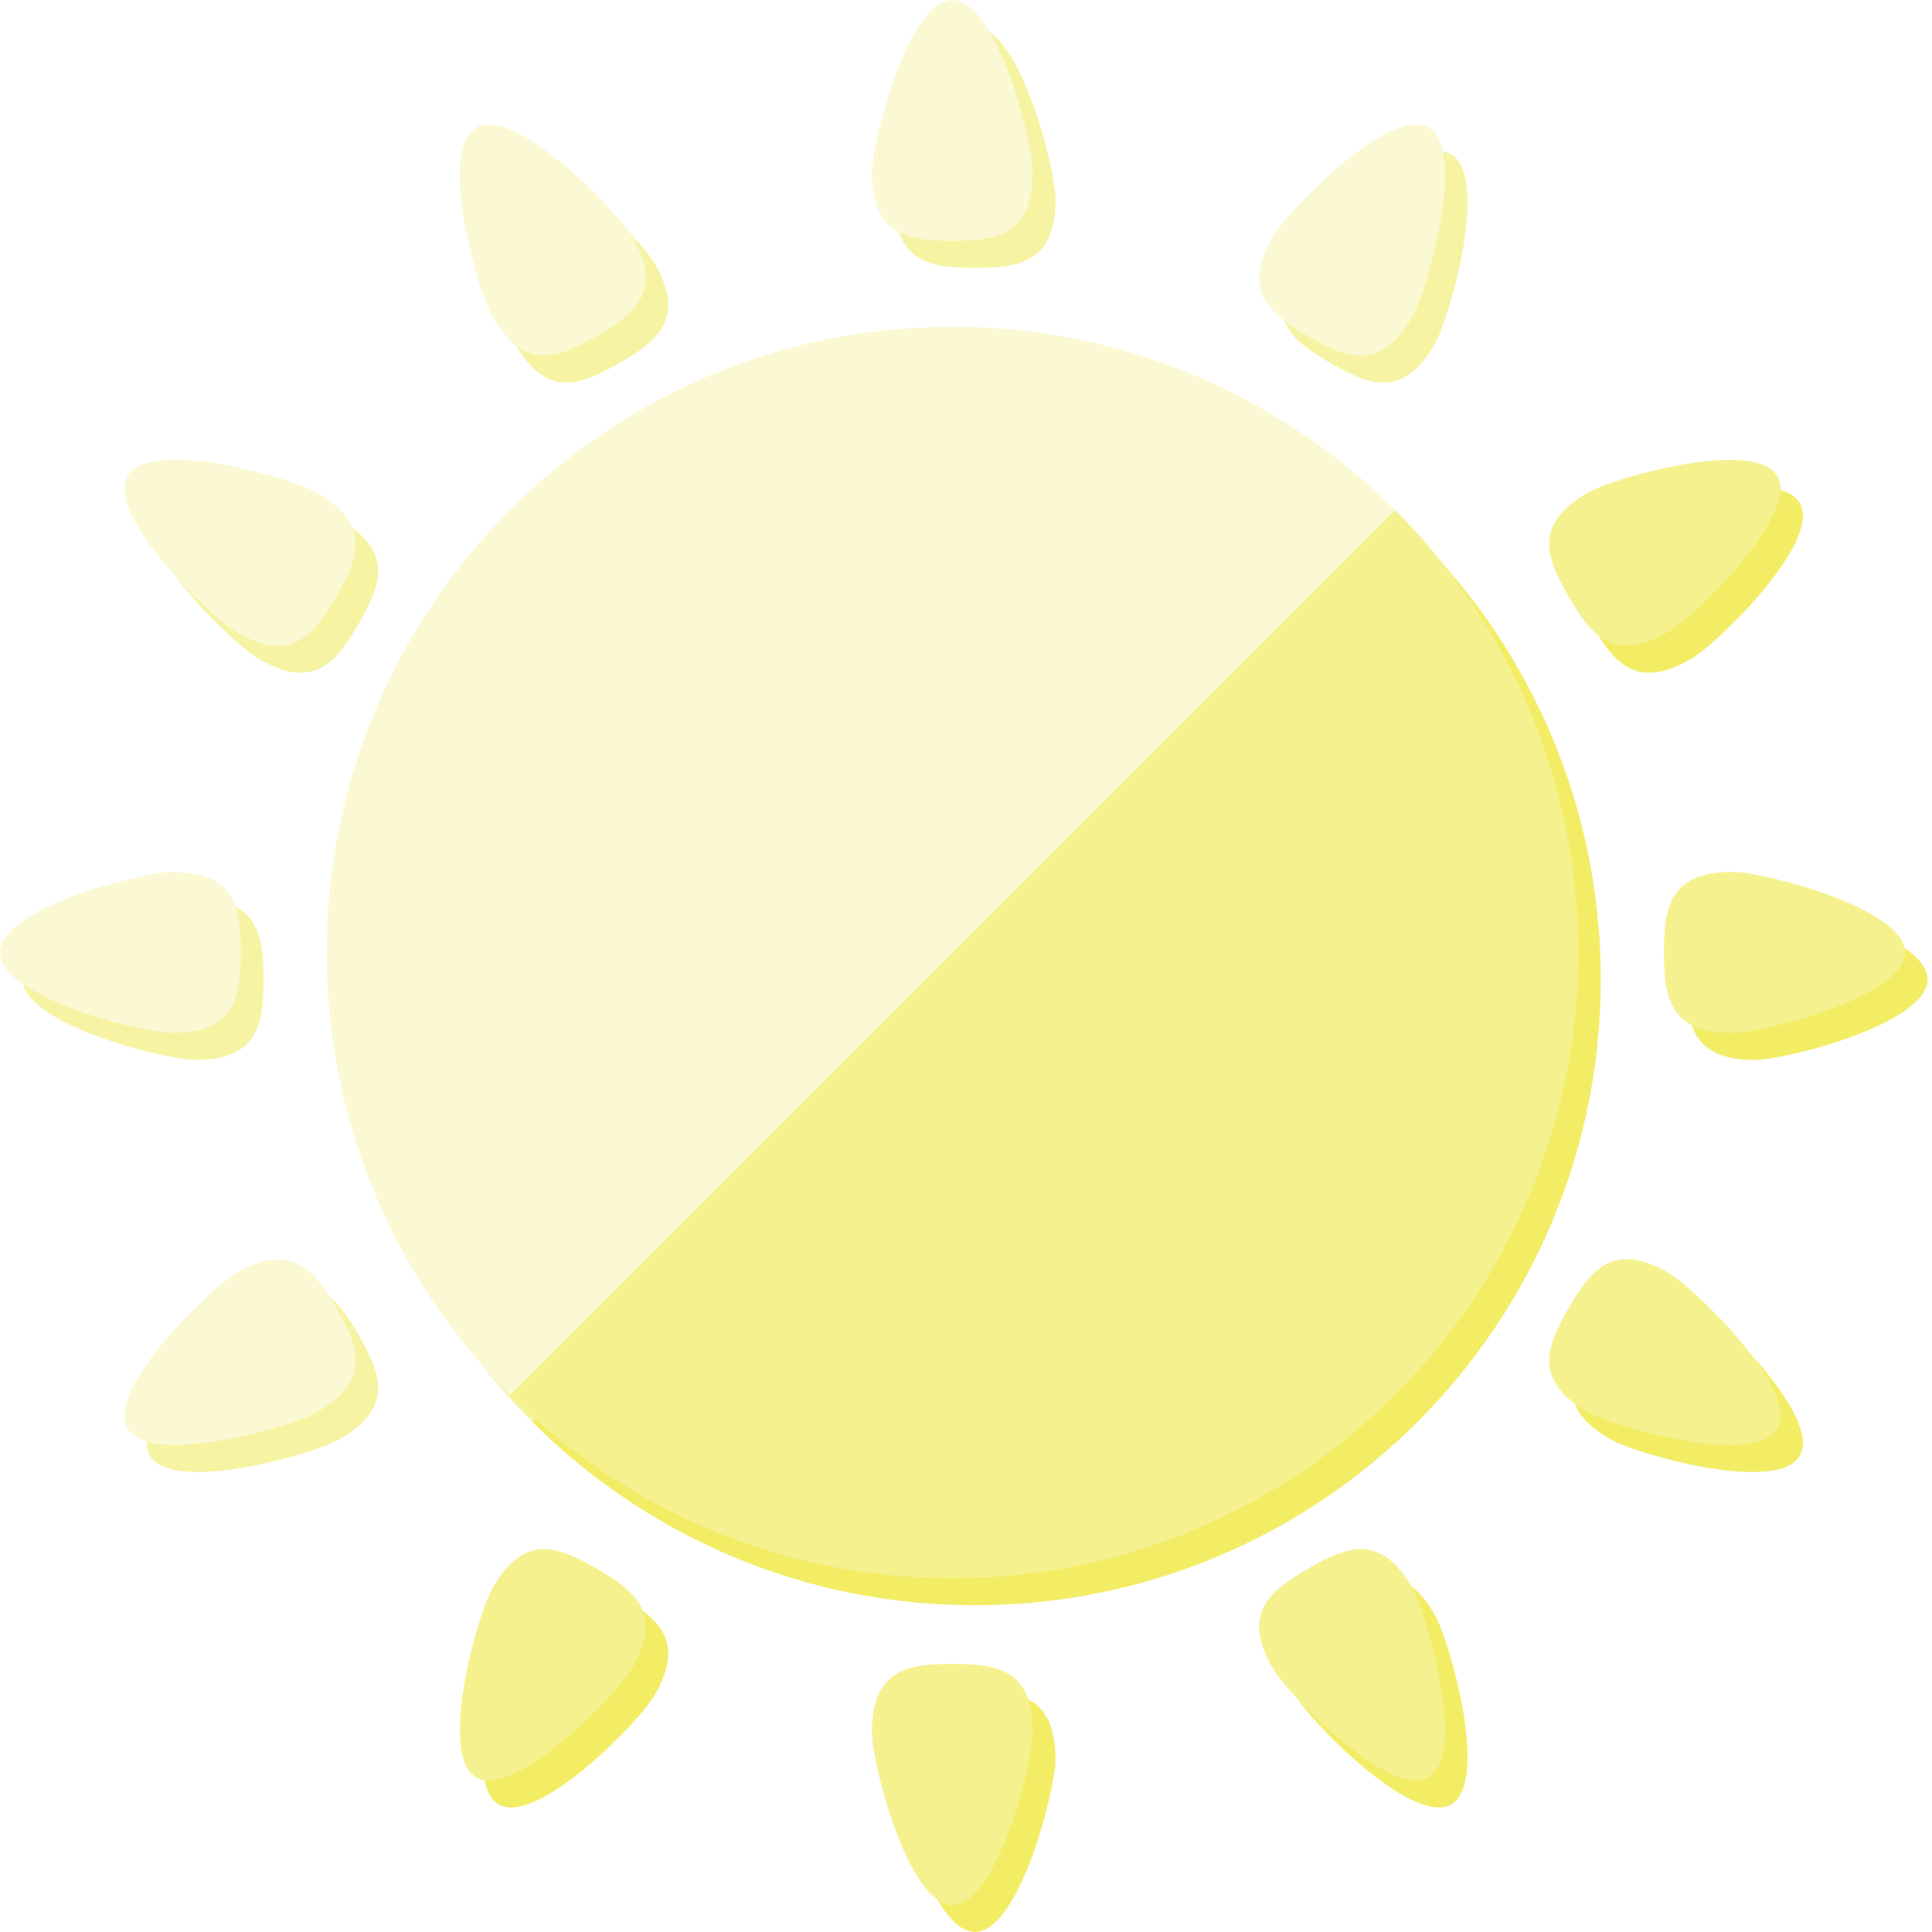
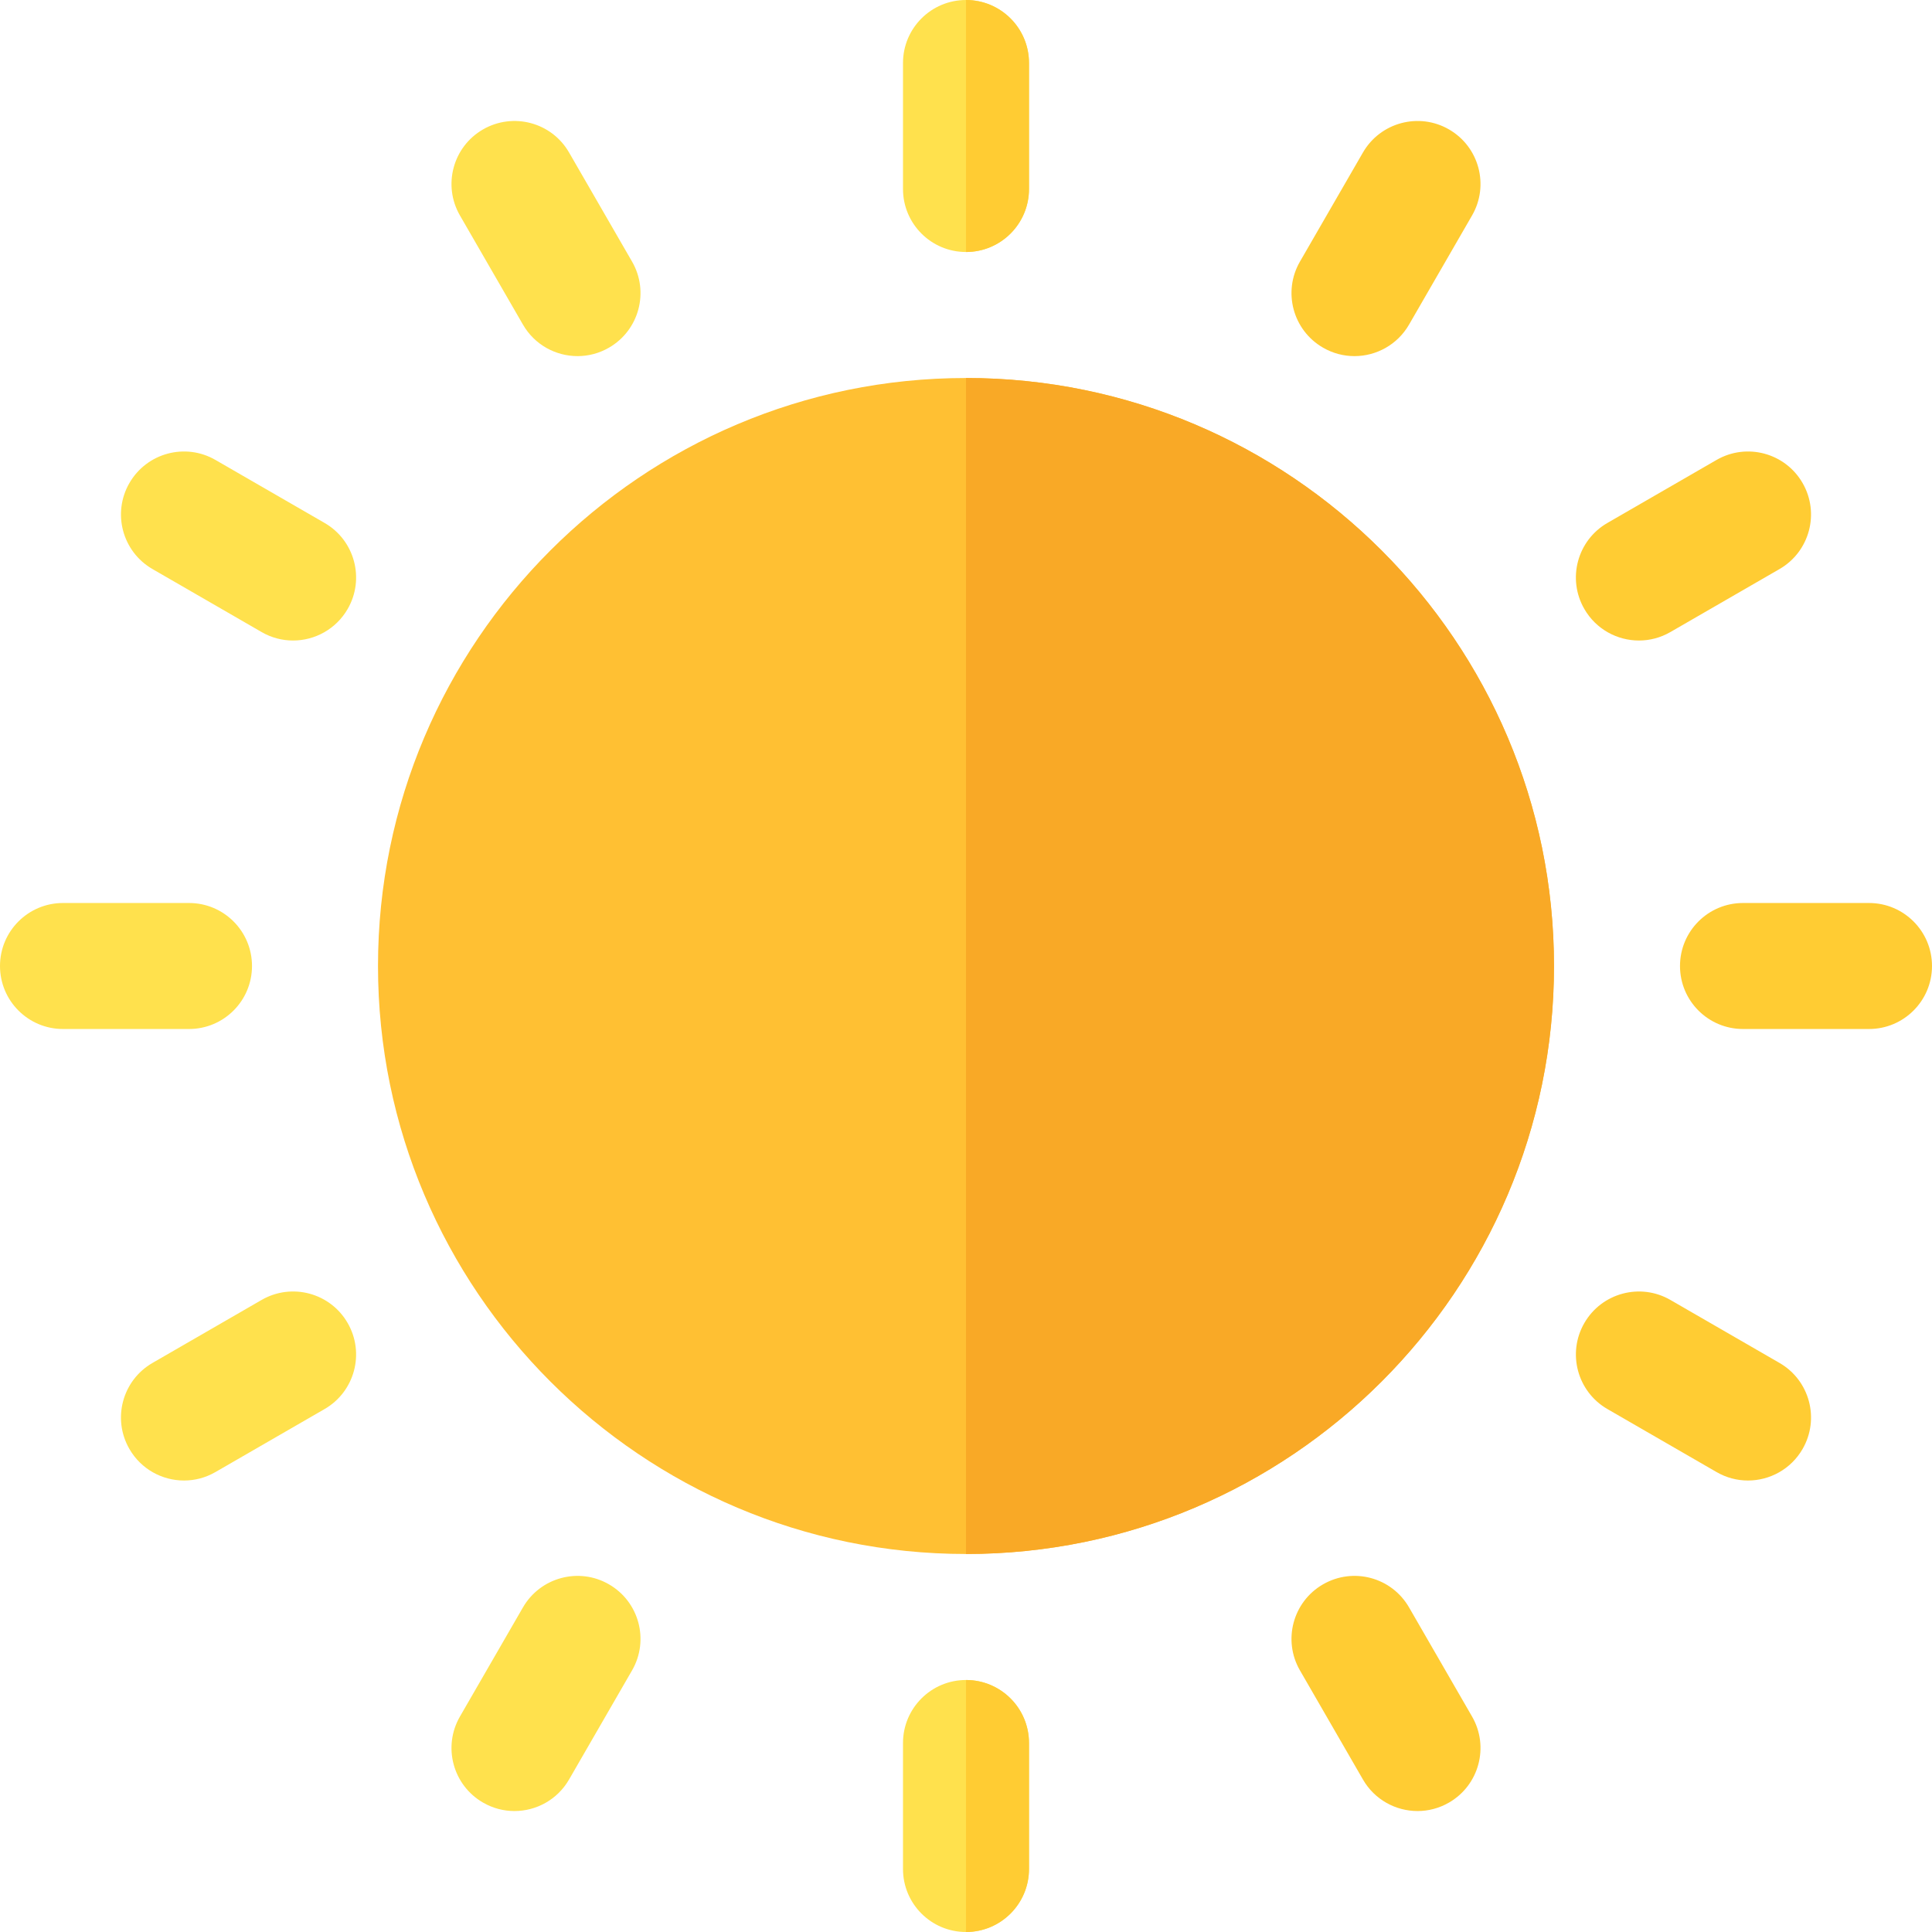
- <svg xmlns="http://www.w3.org/2000/svg" height="800px" width="800px" version="1.1" id="_x35_" viewBox="0 0 512 512" xml:space="preserve">
+ <svg xmlns="http://www.w3.org/2000/svg" height="800px" width="800px" version="1.1" id="Layer_1" viewBox="0 0 512 512" xml:space="preserve">
+   <path style="fill:#FFE14D;" d="M50.087,272.696H16.696C7.473,272.696,0,265.223,0,256s7.473-16.696,16.696-16.696h33.391  c9.223,0,16.696,7.473,16.696,16.696S59.31,272.696,50.087,272.696z" />
+   <path style="fill:#FFCC33;" d="M495.304,272.696h-33.391c-9.223,0-16.696-7.473-16.696-16.696s7.473-16.696,16.696-16.696h33.391  c9.217,0,16.696,7.473,16.696,16.696S504.521,272.696,495.304,272.696z" />
+   <path style="fill:#FFE14D;" d="M48.771,392.353c-5.772,0-11.381-2.994-14.473-8.353c-4.615-7.984-1.875-18.196,6.108-22.804  L69.325,344.5c7.995-4.615,18.202-1.88,22.804,6.108c4.615,7.984,1.875,18.196-6.108,22.804l-28.918,16.696  C54.472,391.63,51.603,392.353,48.771,392.353z" />
+   <path style="fill:#FFCC33;" d="M434.342,169.745c-5.772,0-11.381-2.994-14.473-8.353c-4.615-7.984-1.875-18.196,6.108-22.804  l28.918-16.696c8.001-4.619,18.202-1.87,22.804,6.108c4.615,7.984,1.875,18.196-6.108,22.804L442.673,167.5  C440.044,169.021,437.173,169.745,434.342,169.745z" />
+   <path style="fill:#FFE14D;" d="M136.331,479.945c-2.832,0-5.701-0.722-8.331-2.245c-7.984-4.609-10.723-14.82-6.108-22.804  l16.696-28.918c4.609-7.973,14.826-10.729,22.804-6.108c7.984,4.609,10.723,14.82,6.108,22.804l-16.696,28.918  C147.712,476.946,142.103,479.945,136.331,479.945z" />
  <g>
-     <g>
-       <g>
-         <path style="fill:#F2ED65;" d="M258.373,448.122c-11.783,0-21.337,1.395-21.337,18.136c0,8.131,9.553,45.742,21.337,45.742     c11.784,0,21.336-37.611,21.336-45.742C279.709,449.518,270.156,448.122,258.373,448.122z" />
-         <path style="fill:#F2ED65;" d="M352.653,422.86c-10.205,5.891-17.78,11.876-9.41,26.374c4.065,7.041,31.144,34.837,41.349,28.945     c10.205-5.892-0.328-43.241-4.393-50.282C371.829,413.4,362.858,416.968,352.653,422.86z" />
-         <path style="fill:#F2ED65;" d="M448.046,344.432c-14.498-8.37-20.483-0.795-26.375,9.41c-5.892,10.205-9.46,19.176,5.038,27.546     c7.041,4.065,44.39,14.598,50.282,4.393C482.883,375.576,455.087,348.497,448.046,344.432z" />
-         <path style="fill:#F2ED65;" d="M465.07,238.225c-16.741,0-18.136,9.553-18.136,21.337c0,11.784,1.396,21.336,18.136,21.336     c8.13,0,45.742-9.553,45.742-21.336C510.812,247.777,473.2,238.225,465.07,238.225z" />
-         <path style="fill:#F2ED65;" d="M426.71,137.735c-14.498,8.37-10.93,17.341-5.038,27.546c5.892,10.204,11.877,17.78,26.375,9.41     c7.041-4.065,34.837-31.144,28.945-41.349C471.099,123.137,433.75,133.67,426.71,137.735z" />
-         <path style="fill:#F2ED65;" d="M164.092,422.86c-10.205-5.892-19.176-9.46-27.546,5.038c-4.065,7.041-14.598,44.39-4.393,50.282     c10.205,5.892,37.283-21.904,41.349-28.945C181.872,434.737,174.297,428.752,164.092,422.86z" />
-         <path style="fill:#F2ED65;" d="M424.226,259.561c0-45.799-18.564-87.263-48.577-117.276L141.097,376.837     c30.013,30.013,71.477,48.578,117.276,48.578C349.971,425.415,424.226,351.159,424.226,259.561z" />
-       </g>
-       <g>
-         <path style="fill:#F6F3A3;" d="M164.11,96.239c-10.143,5.855-19.05,9.401-27.297-4.618c-0.082-0.083-0.165-0.247-0.248-0.412     c-4.123-7.009-14.596-44.367-4.453-50.305c7.669-4.454,25.07,10.308,34.719,20.781c3.298,3.464,5.69,6.433,6.68,8.164     C181.84,84.364,174.336,90.384,164.11,96.239z" />
-         <g>
-           <path style="fill:#F6F3A3;" d="M279.729,52.861v0.577c-0.248,16.164-9.732,17.566-21.359,17.566      c-9.319,0-17.236-0.907-20.122-9.483c-0.824-2.227-1.237-5.113-1.237-8.66c0-5.03,3.629-21.276,9.154-32.987      c3.546-7.257,7.752-12.782,12.205-12.782c1.319,0,2.639,0.495,3.876,1.402C272.225,15.174,279.729,45.604,279.729,52.861z" />
-           <path style="fill:#F6F3A3;" d="M95.085,165.264c-5.938,10.226-11.875,17.813-26.39,9.401      c-3.958-2.227-14.432-11.793-21.854-21.524c-0.082-0.083-0.165-0.165-0.165-0.248c-5.69-7.504-9.484-15.091-6.928-19.545      c5.938-10.226,43.213,0.33,50.305,4.371c1.237,0.742,2.391,1.484,3.381,2.226C103.909,147.699,100.445,155.945,95.085,165.264z" />
-           <path style="fill:#F6F3A3;" d="M69.85,259.524c0,11.546-1.32,21.03-17.236,21.359h-0.907c-7.834,0-43.13-8.907-45.605-20.122      c-0.082,0-0.082,0-0.082,0c0-0.412-0.083-0.824-0.083-1.237c0-4.536,5.69-8.824,13.112-12.205      c11.711-5.525,27.709-9.071,32.657-9.071c4.701,0,8.164,0.742,10.721,2.062C69.108,243.773,69.85,251.113,69.85,259.524z" />
-           <path style="fill:#F6F3A3;" d="M68.7,344.432c-7.041,4.065-34.837,31.144-28.945,41.349c5.892,10.205,43.241-0.328,50.281-4.393      c14.498-8.37,10.93-17.341,5.038-27.546C89.183,343.637,83.197,336.062,68.7,344.432z" />
-           <path style="fill:#F6F3A3;" d="M352.653,96.263c10.205,5.892,19.176,9.46,27.546-5.038c4.065-7.041,14.598-44.39,4.393-50.282      c-10.205-5.892-37.284,21.904-41.349,28.945C334.873,84.386,342.448,90.371,352.653,96.263z" />
-           <path style="fill:#F6F3A3;" d="M258.373,93.708c-91.598,0-165.853,74.255-165.853,165.853      c0,45.799,18.563,87.262,48.577,117.276l234.552-234.552C345.635,112.271,304.172,93.708,258.373,93.708z" />
-         </g>
-       </g>
-     </g>
-     <g>
-       <path style="fill:#F4F18E;" d="M252.408,440.964c-11.783,0-21.337,1.395-21.337,18.136c0,8.131,9.553,45.742,21.337,45.742    s21.336-37.611,21.336-45.742C273.744,442.36,264.191,440.964,252.408,440.964z" />
-       <path style="fill:#F4F18E;" d="M346.688,415.702c-10.205,5.892-17.78,11.877-9.41,26.375c4.065,7.041,31.144,34.837,41.349,28.945    c10.205-5.892-0.328-43.241-4.393-50.282C365.864,406.242,356.893,409.81,346.688,415.702z" />
-       <path style="fill:#F4F18E;" d="M442.081,337.274c-14.498-8.37-20.483-0.795-26.375,9.41c-5.892,10.205-9.46,19.176,5.038,27.546    c7.041,4.065,44.39,14.598,50.282,4.393C476.918,368.418,449.122,341.339,442.081,337.274z" />
-       <path style="fill:#F4F18E;" d="M459.105,231.066c-16.741,0-18.136,9.553-18.136,21.337c0,11.784,1.395,21.336,18.136,21.336    c8.13,0,45.742-9.553,45.742-21.336C504.846,240.619,467.235,231.066,459.105,231.066z" />
-       <path style="fill:#F4F18E;" d="M420.744,130.577c-14.497,8.37-10.93,17.341-5.038,27.546c5.892,10.205,11.877,17.78,26.375,9.41    c7.041-4.065,34.837-31.144,28.945-41.349C465.134,115.979,427.785,126.511,420.744,130.577z" />
-       <path style="fill:#F4F18E;" d="M158.127,415.702c-10.205-5.892-19.176-9.46-27.546,5.038c-4.065,7.041-14.598,44.39-4.392,50.282    c10.205,5.892,37.283-21.904,41.349-28.945C175.907,427.578,168.332,421.594,158.127,415.702z" />
-       <path style="fill:#F4F18E;" d="M418.261,252.403c0-45.799-18.564-87.263-48.577-117.276L135.132,369.679    c30.014,30.013,71.477,48.578,117.276,48.578C344.006,418.257,418.261,344.001,418.261,252.403z" />
-     </g>
-     <g>
-       <path style="fill:#FBF9D3;" d="M158.09,89.065c-7.67,4.453-14.679,7.587-21.277,2.557c-2.144-1.567-4.206-4.041-6.268-7.587    c-4.041-7.01-14.597-44.367-4.371-50.223c9.814-5.69,34.967,19.545,40.657,27.874c0.33,0.412,0.577,0.742,0.742,1.072    C175.903,77.189,168.316,83.209,158.09,89.065z" />
-       <g>
-         <path style="fill:#FBF9D3;" d="M273.709,45.687c0,0.577,0,1.155-0.083,1.65c-0.577,15.174-9.814,16.493-21.194,16.493     c-4.288,0-8.247-0.165-11.628-1.237c-0.907-0.247-1.732-0.659-2.556-1.072c-2.722-1.402-4.866-3.711-6.02-7.422     c-0.083-0.083,0-0.083,0-0.083c-0.742-2.227-1.155-5.03-1.155-8.329c0-4.865,3.464-20.452,8.824-32.08     c3.216-7.01,7.175-12.617,11.381-13.442C251.69,0.083,252.02,0,252.432,0c3.547,0,6.927,3.463,9.814,8.494     c0.99,1.649,1.897,3.464,2.804,5.443C270.328,25.482,273.709,40.904,273.709,45.687z" />
-         <path style="fill:#FBF9D3;" d="M89.147,158.09c-5.937,10.226-11.875,17.813-26.39,9.484c-2.969-1.732-9.648-7.505-15.916-14.432     c-0.082-0.083-0.165-0.165-0.165-0.248c-8.577-9.401-16.246-20.864-12.865-26.719c5.855-10.226,43.213,0.33,50.222,4.371     c5.195,3.051,8.164,6.185,9.401,9.401C95.662,145.637,92.858,151.658,89.147,158.09z" />
-         <path style="fill:#FBF9D3;" d="M63.83,252.432c0,11.793-1.402,21.277-18.142,21.277H45.44c-5.03-0.083-20.122-3.382-31.503-8.577     c-2.886-1.402-5.608-2.804-7.835-4.371c-0.082,0-0.082,0-0.082,0C2.309,258.205,0,255.401,0,252.432c0-0.33,0-0.742,0.165-1.072     c0.742-4.041,5.69-7.669,12.04-10.886c11.793-5.608,28.451-9.401,33.482-9.401c1.897,0,3.629,0.165,5.196,0.412     c6.762,0.99,9.978,4.288,11.545,8.824c0.412,1.072,0.66,2.309,0.825,3.546C63.748,246.412,63.83,249.381,63.83,252.432z" />
-         <path style="fill:#FBF9D3;" d="M84.034,374.237c-5.196,3.051-27.379,9.649-40.739,8.576c-1.567-0.083-2.969-0.33-4.288-0.742     c-2.392-0.66-4.206-1.815-5.195-3.464c-0.908-1.567-1.072-3.629-0.577-5.855c2.804-12.206,23.503-32.08,29.523-35.461     c2.969-1.732,5.608-2.804,7.917-3.216c7.917-1.732,12.453,2.969,16.659,9.566c0.577,0.99,1.237,1.979,1.814,3.051     c2.062,3.711,3.959,7.175,4.701,10.556C95.25,363.268,93.353,368.876,84.034,374.237z" />
-         <path style="fill:#FBF9D3;" d="M346.688,89.104c10.205,5.892,19.176,9.46,27.546-5.038c4.065-7.041,14.598-44.39,4.393-50.282     c-10.205-5.892-37.284,21.904-41.349,28.945C328.908,77.228,336.483,83.213,346.688,89.104z" />
-         <path style="fill:#FBF9D3;" d="M369.701,135.164l-0.743,0.742l-3.381,3.381L135.164,369.701     c-2.474-2.474-4.783-4.948-7.092-7.587c-6.185-7.009-11.793-14.514-16.741-22.513c-15.668-25.318-24.74-55.171-24.74-87.168     c0-91.621,74.221-165.842,165.842-165.842c29.936,0,58.057,7.917,82.385,21.936C347.6,115.784,359.31,124.773,369.701,135.164z" />
-       </g>
-     </g>
+     <path style="fill:#FFCC33;" d="M358.94,94.375c-2.832,0-5.701-0.722-8.331-2.245c-7.984-4.609-10.723-14.82-6.108-22.804   l16.696-28.918C365.811,32.435,376.022,29.69,384,34.3c7.984,4.609,10.723,14.82,6.108,22.804l-16.696,28.918   C370.321,91.375,364.712,94.375,358.94,94.375z" />
+     <path style="fill:#FFCC33;" d="M375.669,479.945c-5.772,0-11.381-2.994-14.473-8.353L344.5,442.674   c-4.615-7.984-1.875-18.196,6.108-22.804c8.011-4.619,18.202-1.88,22.804,6.108l16.696,28.918   c4.615,7.984,1.875,18.196-6.108,22.804C381.37,479.223,378.5,479.945,375.669,479.945z" />
  </g>
+   <path style="fill:#FFE14D;" d="M153.06,94.375c-5.772,0-11.381-2.994-14.473-8.353l-16.696-28.918  C117.277,49.12,120.016,38.908,128,34.3c8.005-4.609,18.202-1.875,22.804,6.108L167.5,69.326c4.615,7.984,1.875,18.196-6.108,22.804  C158.761,93.653,155.892,94.375,153.06,94.375z" />
+   <path style="fill:#FFCC33;" d="M463.229,392.353c-2.832,0-5.701-0.722-8.331-2.245l-28.918-16.696  c-7.984-4.609-10.723-14.82-6.108-22.804c4.609-7.973,14.82-10.723,22.804-6.108l28.918,16.696  c7.984,4.609,10.723,14.82,6.108,22.804C474.608,389.354,469,392.353,463.229,392.353z" />
+   <path style="fill:#FFE14D;" d="M77.658,169.745c-2.832,0-5.701-0.722-8.331-2.245l-28.918-16.696  c-7.984-4.609-10.723-14.82-6.108-22.804c4.615-7.978,14.816-10.729,22.804-6.108l28.918,16.696  c7.984,4.609,10.723,14.82,6.108,22.804C89.038,166.745,83.429,169.745,77.658,169.745z" />
+   <path style="fill:#FFC033;" d="M256,411.826c-85.924,0-155.826-69.902-155.826-155.826S170.076,100.174,256,100.174  S411.826,170.076,411.826,256S341.924,411.826,256,411.826z" />
+   <path style="fill:#F9A926;" d="M411.826,256c0-85.924-69.902-155.826-155.826-155.826v311.652  C341.924,411.826,411.826,341.924,411.826,256z" />
+   <path style="fill:#FFE14D;" d="M256,66.783c-9.223,0-16.696-7.473-16.696-16.696V16.696C239.304,7.473,246.777,0,256,0  s16.696,7.473,16.696,16.696v33.391C272.696,59.31,265.223,66.783,256,66.783z" />
+   <path style="fill:#FFCC33;" d="M272.696,50.087V16.696C272.696,7.473,265.223,0,256,0v66.783  C265.223,66.783,272.696,59.31,272.696,50.087z" />
+   <path style="fill:#FFE14D;" d="M256,512c-9.223,0-16.696-7.473-16.696-16.696v-33.391c0-9.223,7.473-16.696,16.696-16.696  s16.696,7.473,16.696,16.696v33.391C272.696,504.527,265.223,512,256,512z" />
+   <path style="fill:#FFCC33;" d="M272.696,495.304v-33.391c0-9.223-7.473-16.696-16.696-16.696V512  C265.223,512,272.696,504.527,272.696,495.304z" />
</svg>
